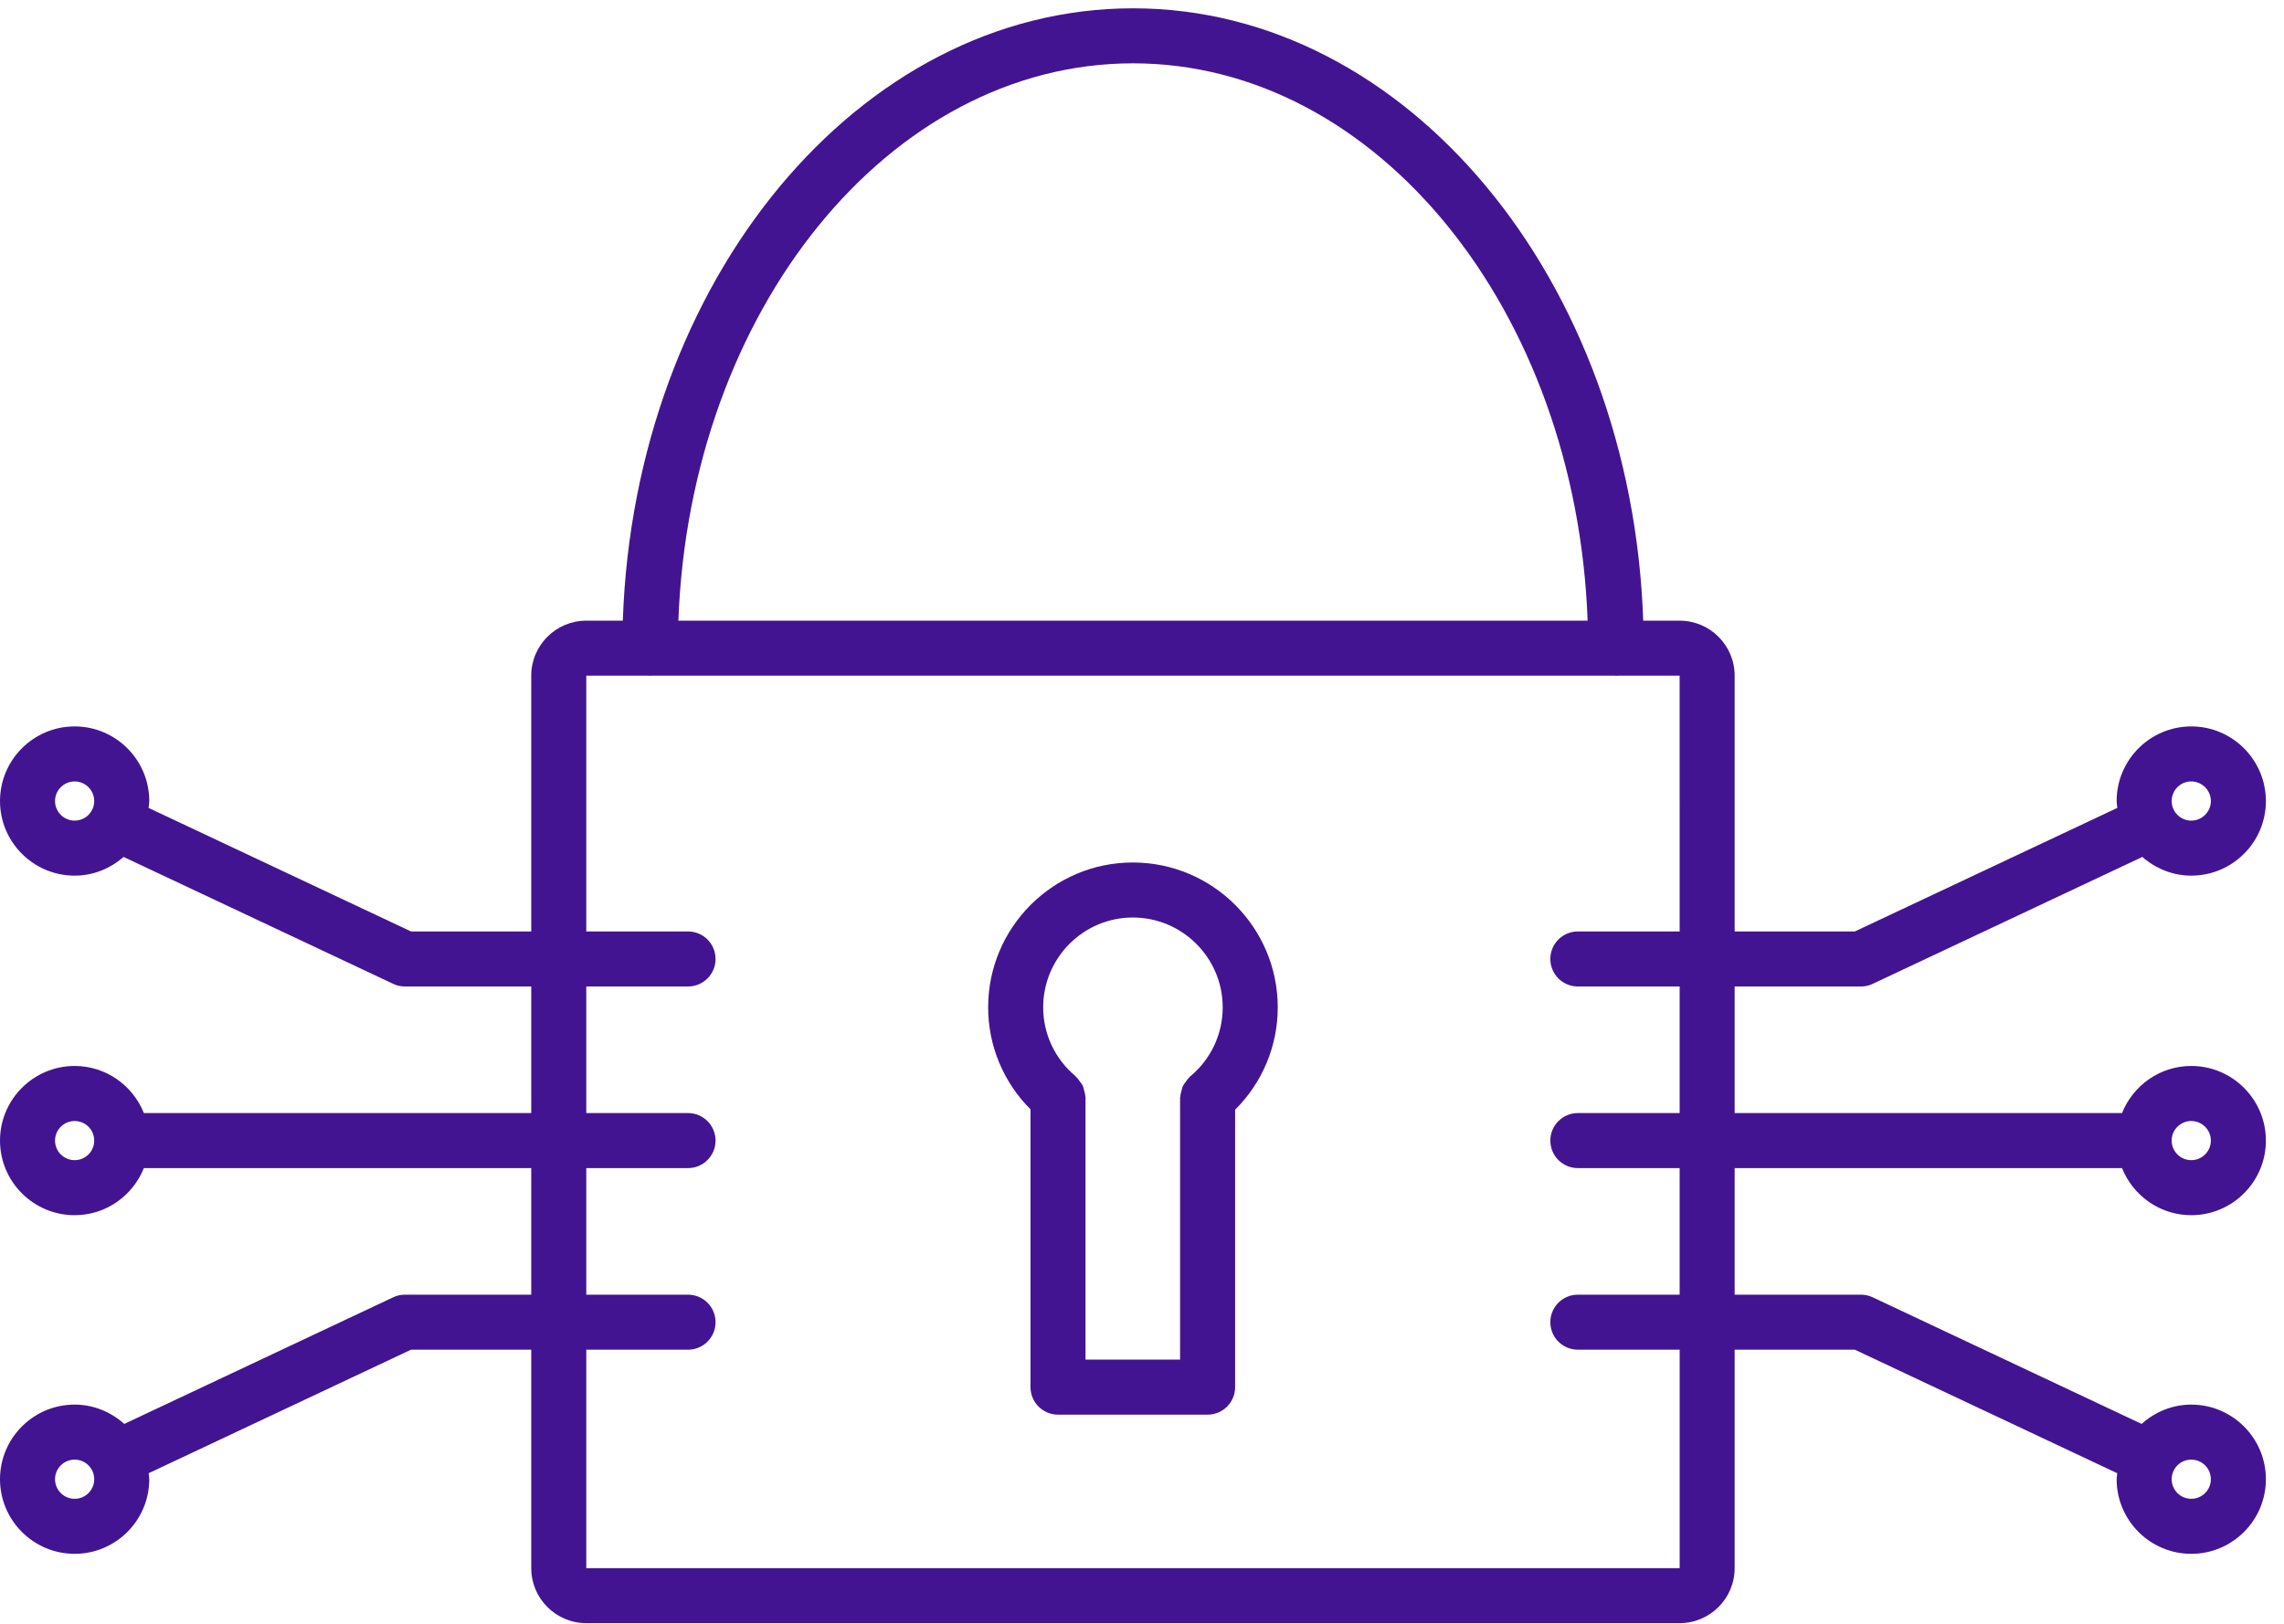
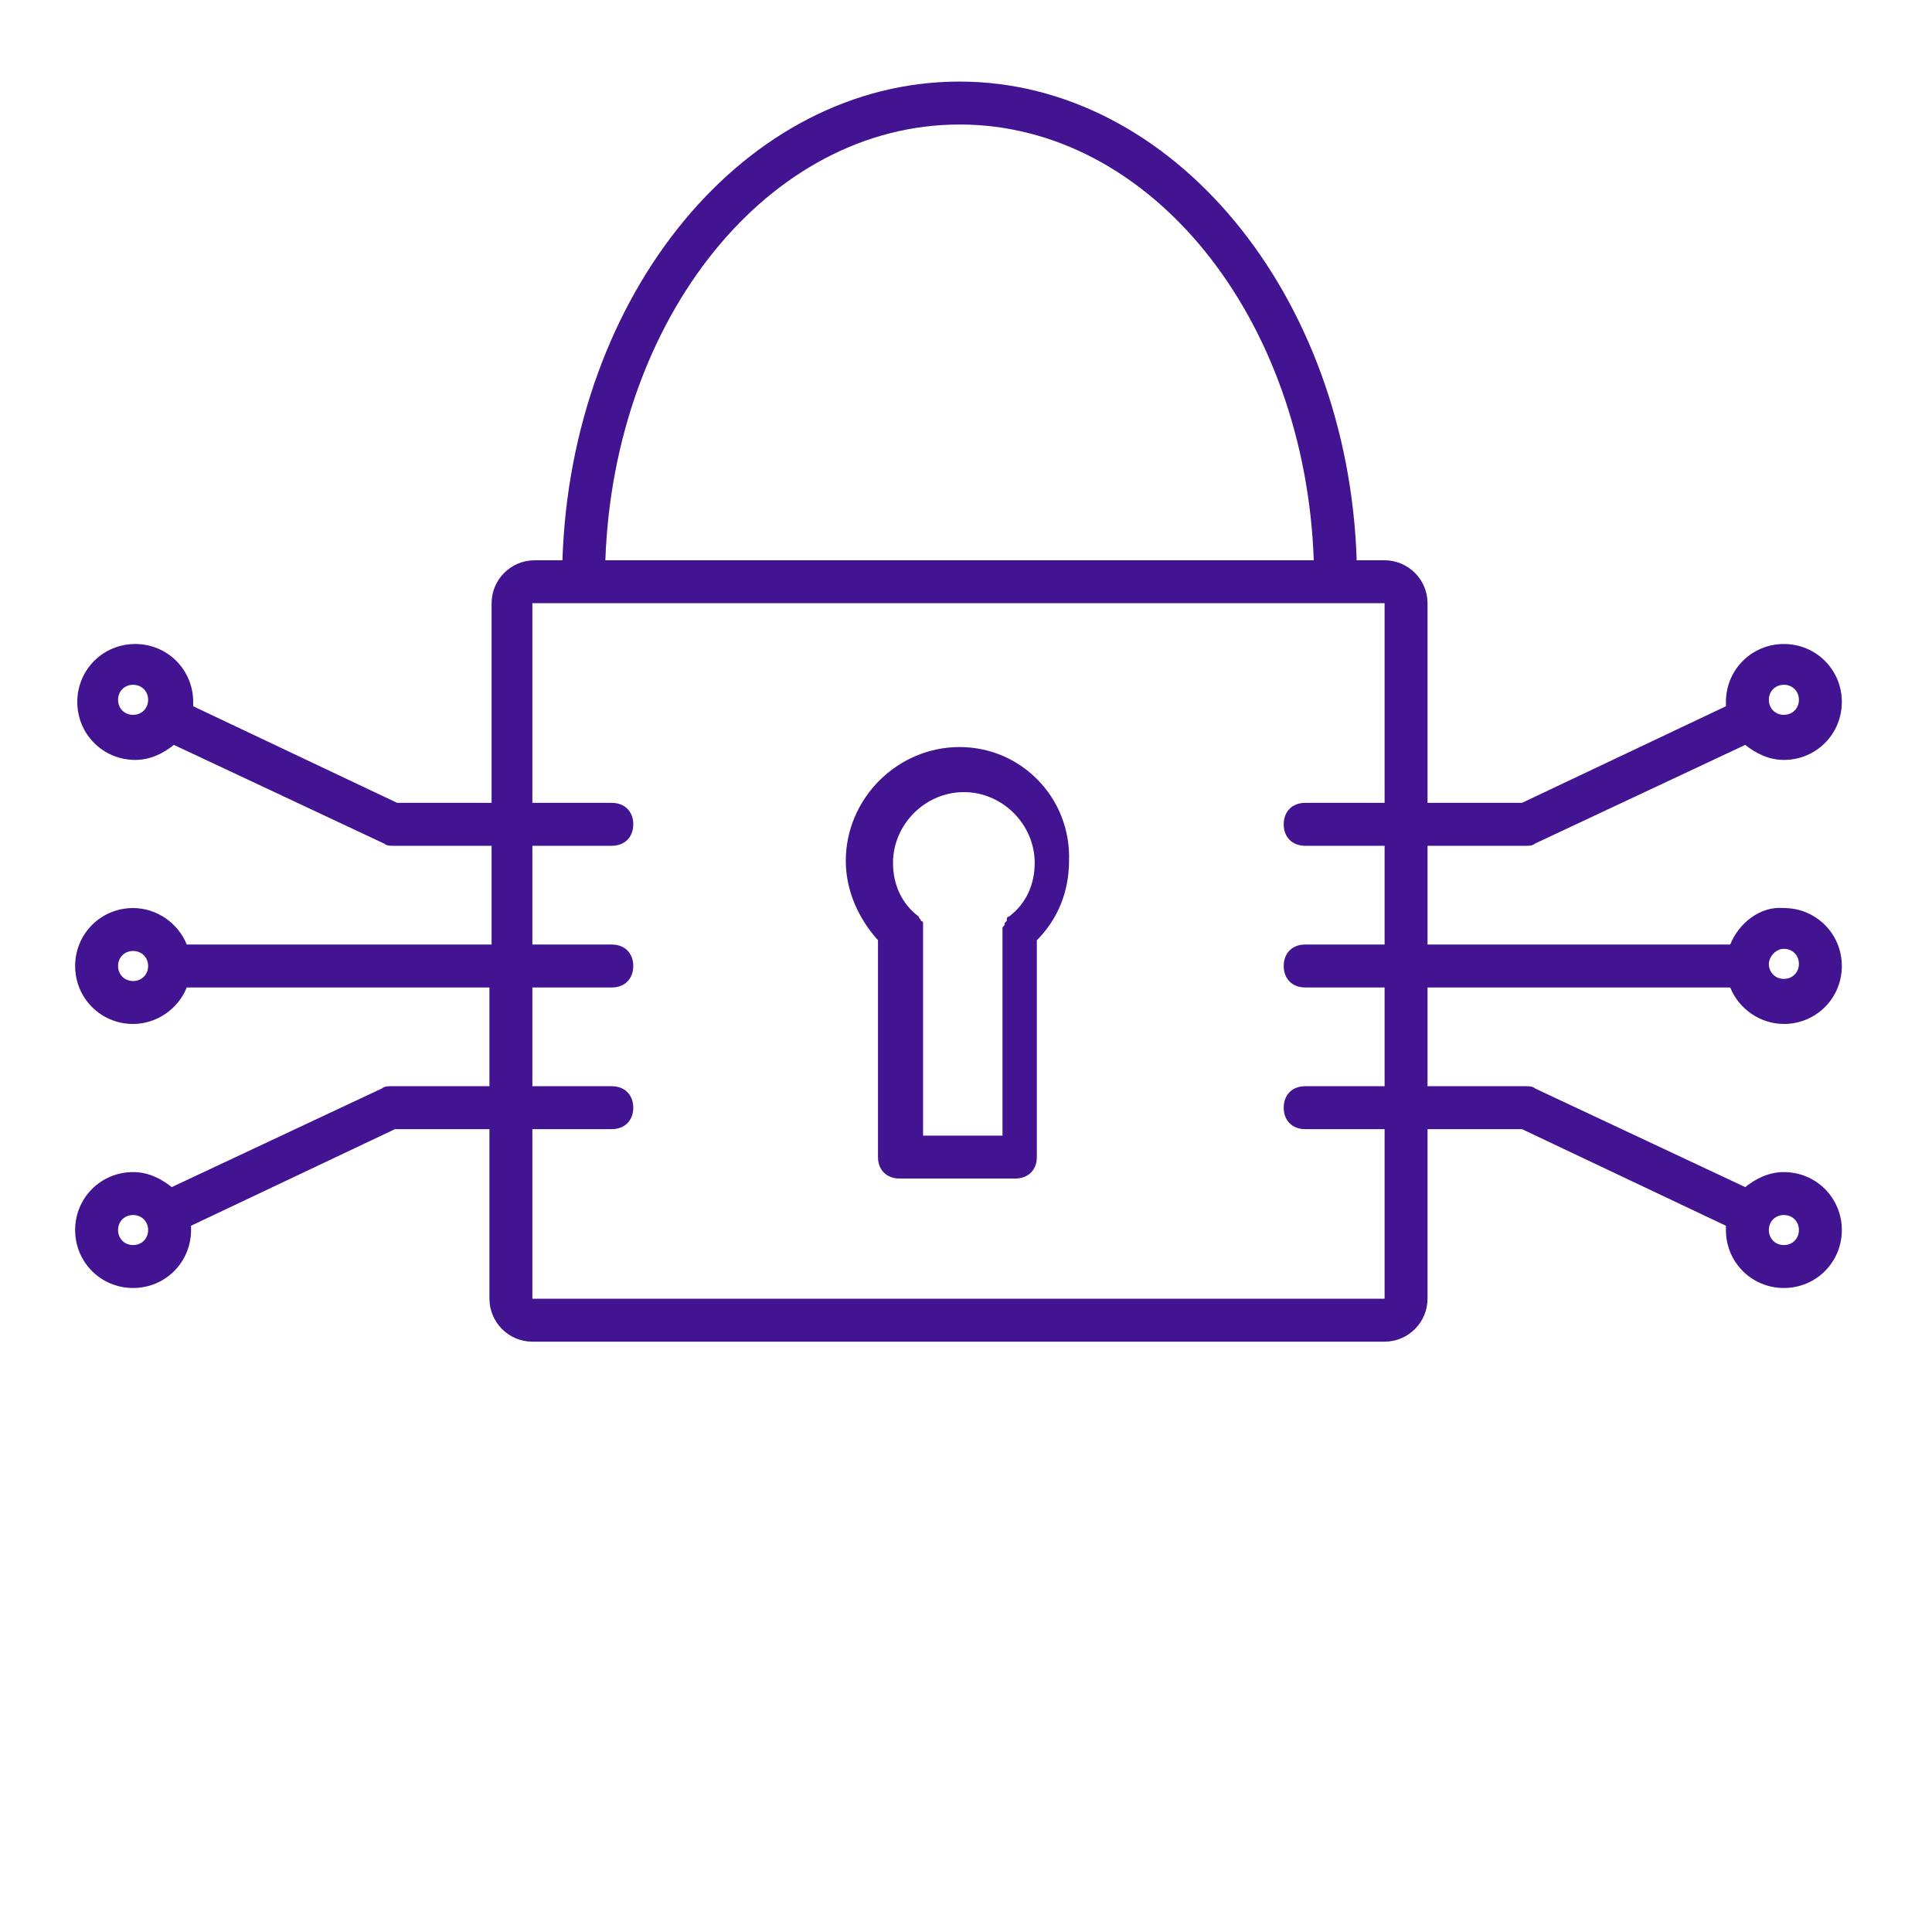
- <svg xmlns="http://www.w3.org/2000/svg" width="83px" height="59px" viewBox="0 0 83 59" version="1.1">
-   <defs />
-   <g id="Page-1" stroke="none" stroke-width="1" fill="none" fill-rule="evenodd">
-     <g id="adhara_single_page_final_1366px" transform="translate(-1283, -1437)" fill="#421492">
+ <svg xmlns="http://www.w3.org/2000/svg" version="1.1" id="Layer_1" x="0px" y="0px" viewBox="0 0 90 90" style="enable-background:new 0 0 90 90;" xml:space="preserve">
+   <style type="text/css">
+ 	.st0{fill:#421492;}
+ </style>
+   <g id="Page-1">
+     <g id="adhara_single_page_final_1366px" transform="translate(-1283, -1437)">
      <g id="Our-products" transform="translate(217, 1239)">
        <g id="Group-5" transform="translate(1066, 198)">
-           <path d="M61.038,47.059 L57.339,47.059 C56.786,47.059 56.339,47.506 56.339,48.059 C56.339,48.612 56.786,49.059 57.339,49.059 L61.039,49.059 L61.039,56.999 L21.305,56.999 L21.305,49.059 L25.003,49.059 C25.556,49.059 26.003,48.612 26.003,48.059 C26.003,47.506 25.556,47.059 25.003,47.059 L21.305,47.059 L21.305,42.458 L25.003,42.458 C25.556,42.458 26.003,42.011 26.003,41.458 C26.003,40.906 25.556,40.458 25.003,40.458 L21.305,40.458 L21.305,35.857 L25.003,35.857 C25.556,35.857 26.003,35.41 26.003,34.857 C26.003,34.304 25.556,33.857 25.003,33.857 L21.305,33.857 L21.305,24.56 L23.579,24.56 C23.59,24.56 23.6,24.567 23.612,24.567 C23.624,24.567 23.634,24.56 23.646,24.56 L58.7,24.56 C58.712,24.56 58.723,24.567 58.734,24.567 C58.746,24.567 58.756,24.56 58.768,24.56 L61.037,24.56 L61.038,33.857 L57.339,33.857 C56.786,33.857 56.339,34.304 56.339,34.857 C56.339,35.41 56.786,35.857 57.339,35.857 L61.038,35.857 L61.038,40.458 L57.339,40.458 C56.786,40.458 56.339,40.906 56.339,41.458 C56.339,42.011 56.786,42.458 57.339,42.458 L61.038,42.458 L61.038,47.059 Z M41.173,2.302 C50.04,2.302 57.281,11.303 57.694,22.56 L24.652,22.56 C25.065,11.303 32.306,2.302 41.173,2.302 Z M79.63,53.055 C80.022,53.055 80.342,53.374 80.342,53.767 C80.342,54.16 80.022,54.479 79.63,54.479 C79.237,54.479 78.918,54.16 78.918,53.767 C78.918,53.374 79.237,53.055 79.63,53.055 Z M2.712,54.479 C2.32,54.479 2,54.16 2,53.767 C2,53.374 2.32,53.055 2.712,53.055 C3.105,53.055 3.424,53.374 3.424,53.767 C3.424,54.16 3.105,54.479 2.712,54.479 Z M2.712,42.17 C2.32,42.17 2,41.851 2,41.458 C2,41.066 2.32,40.747 2.712,40.747 C3.105,40.747 3.424,41.066 3.424,41.458 C3.424,41.851 3.105,42.17 2.712,42.17 Z M2.712,29.828 C2.32,29.828 2,29.508 2,29.117 C2,28.724 2.32,28.404 2.712,28.404 C3.105,28.404 3.424,28.724 3.424,29.117 C3.424,29.508 3.105,29.828 2.712,29.828 Z M79.63,28.404 C80.022,28.404 80.342,28.724 80.342,29.117 C80.342,29.508 80.022,29.828 79.63,29.828 C79.237,29.828 78.918,29.508 78.918,29.117 C78.918,28.724 79.237,28.404 79.63,28.404 Z M79.63,40.747 C80.022,40.747 80.342,41.066 80.342,41.458 C80.342,41.851 80.022,42.17 79.63,42.17 C79.237,42.17 78.918,41.851 78.918,41.458 C78.918,41.066 79.237,40.747 79.63,40.747 Z M77.114,42.458 C77.514,43.459 78.488,44.17 79.63,44.17 C81.125,44.17 82.342,42.954 82.342,41.458 C82.342,39.963 81.125,38.746 79.63,38.746 C78.488,38.746 77.514,39.458 77.114,40.458 L63.037,40.458 L63.037,35.857 L67.628,35.857 C67.775,35.857 67.921,35.825 68.054,35.761 L77.852,31.148 C78.33,31.566 78.947,31.828 79.63,31.828 C81.125,31.828 82.342,30.612 82.342,29.117 C82.342,27.621 81.125,26.404 79.63,26.404 C78.135,26.404 76.918,27.621 76.918,29.117 C76.918,29.202 76.935,29.283 76.943,29.366 L67.404,33.857 L63.037,33.857 L63.037,24.56 C63.037,23.456 62.14,22.56 61.037,22.56 L59.714,22.56 C59.292,10.198 51.139,0.302 41.173,0.302 C31.208,0.302 23.055,10.198 22.633,22.56 L21.305,22.56 C20.202,22.56 19.305,23.456 19.305,24.56 L19.305,33.857 L14.937,33.857 L5.399,29.366 C5.407,29.283 5.424,29.202 5.424,29.117 C5.424,27.621 4.207,26.404 2.712,26.404 C1.217,26.404 0,27.621 0,29.117 C0,30.612 1.217,31.828 2.712,31.828 C3.395,31.828 4.012,31.566 4.49,31.148 L14.288,35.761 C14.421,35.825 14.566,35.857 14.714,35.857 L19.305,35.857 L19.305,40.458 L5.228,40.458 C4.828,39.458 3.854,38.746 2.712,38.746 C1.217,38.746 0,39.963 0,41.458 C0,42.954 1.217,44.17 2.712,44.17 C3.854,44.17 4.828,43.459 5.228,42.458 L19.305,42.458 L19.305,47.059 L14.714,47.059 C14.566,47.059 14.421,47.091 14.288,47.155 L4.516,51.757 C4.035,51.326 3.407,51.055 2.712,51.055 C1.217,51.055 0,52.272 0,53.767 C0,55.262 1.217,56.479 2.712,56.479 C4.207,56.479 5.424,55.262 5.424,53.767 C5.424,53.693 5.408,53.622 5.402,53.549 L14.937,49.059 L19.305,49.059 L19.305,56.999 C19.305,58.102 20.202,58.999 21.305,58.999 L61.037,58.999 C62.14,58.999 63.037,58.102 63.037,56.999 L63.037,49.059 L67.404,49.059 L76.94,53.549 C76.934,53.622 76.918,53.693 76.918,53.767 C76.918,55.262 78.135,56.479 79.63,56.479 C81.125,56.479 82.342,55.262 82.342,53.767 C82.342,52.272 81.125,51.055 79.63,51.055 C78.935,51.055 78.307,51.326 77.826,51.757 L68.054,47.155 C67.921,47.091 67.775,47.059 67.628,47.059 L63.037,47.059 L63.037,42.458 L77.114,42.458 Z" id="Fill-3" />
-           <path d="M42.884,49.42 L39.448,49.42 L39.448,39.89 C39.448,39.874 39.44,39.861 39.44,39.846 C39.436,39.774 39.416,39.709 39.398,39.64 C39.383,39.581 39.373,39.523 39.348,39.469 C39.323,39.414 39.283,39.369 39.248,39.32 C39.207,39.262 39.169,39.204 39.117,39.156 C39.105,39.147 39.101,39.132 39.089,39.121 C38.339,38.497 37.909,37.584 37.909,36.616 C37.909,34.816 39.37,33.35 41.166,33.35 C42.967,33.35 44.433,34.816 44.433,36.616 C44.433,37.592 44.001,38.507 43.248,39.128 C43.236,39.139 43.231,39.153 43.219,39.163 C43.165,39.213 43.125,39.272 43.083,39.331 C43.049,39.379 43.011,39.423 42.986,39.476 C42.96,39.529 42.95,39.589 42.935,39.649 C42.916,39.717 42.897,39.783 42.894,39.854 C42.893,39.87 42.884,39.883 42.884,39.899 L42.884,49.42 Z M41.166,31.35 C38.268,31.35 35.909,33.712 35.909,36.616 C35.909,38.015 36.467,39.339 37.448,40.323 L37.448,50.42 C37.448,50.973 37.896,51.42 38.448,51.42 L43.884,51.42 C44.437,51.42 44.884,50.973 44.884,50.42 L44.884,40.336 C45.872,39.354 46.433,38.025 46.433,36.616 C46.433,33.712 44.071,31.35 41.166,31.35 Z" id="Fill-1" />
+           <path id="Fill-3" class="st0" d="M64.5,50.6h-3.7c-0.6,0-1,0.4-1,1c0,0.6,0.4,1,1,1h3.7v7.9H24.8v-7.9h3.7c0.6,0,1-0.4,1-1      c0-0.6-0.4-1-1-1h-3.7V46h3.7c0.6,0,1-0.4,1-1c0-0.6-0.4-1-1-1h-3.7v-4.6h3.7c0.6,0,1-0.4,1-1s-0.4-1-1-1h-3.7v-9.3h2.3      c0,0,0,0,0,0c0,0,0,0,0,0h35.1c0,0,0,0,0,0c0,0,0,0,0,0h2.3l0,9.3h-3.7c-0.6,0-1,0.4-1,1s0.4,1,1,1h3.7V44h-3.7      c-0.6,0-1,0.4-1,1c0,0.6,0.4,1,1,1h3.7V50.6z M44.7,5.8c8.9,0,16.1,9,16.5,20.3h-33C28.6,14.8,35.8,5.8,44.7,5.8z M83.1,56.6      c0.4,0,0.7,0.3,0.7,0.7S83.5,58,83.1,58c-0.4,0-0.7-0.3-0.7-0.7S82.7,56.6,83.1,56.6z M6.2,58c-0.4,0-0.7-0.3-0.7-0.7      s0.3-0.7,0.7-0.7c0.4,0,0.7,0.3,0.7,0.7S6.6,58,6.2,58z M6.2,45.7c-0.4,0-0.7-0.3-0.7-0.7c0-0.4,0.3-0.7,0.7-0.7      c0.4,0,0.7,0.3,0.7,0.7C6.9,45.4,6.6,45.7,6.2,45.7z M6.2,33.3c-0.4,0-0.7-0.3-0.7-0.7c0-0.4,0.3-0.7,0.7-0.7      c0.4,0,0.7,0.3,0.7,0.7C6.9,33,6.6,33.3,6.2,33.3z M83.1,31.9c0.4,0,0.7,0.3,0.7,0.7c0,0.4-0.3,0.7-0.7,0.7      c-0.4,0-0.7-0.3-0.7-0.7C82.4,32.2,82.7,31.9,83.1,31.9z M83.1,44.2c0.4,0,0.7,0.3,0.7,0.7c0,0.4-0.3,0.7-0.7,0.7      c-0.4,0-0.7-0.3-0.7-0.7C82.4,44.6,82.7,44.2,83.1,44.2z M80.6,46c0.4,1,1.4,1.7,2.5,1.7c1.5,0,2.7-1.2,2.7-2.7      c0-1.5-1.2-2.7-2.7-2.7C82,42.2,81,43,80.6,44H66.5v-4.6h4.6c0.1,0,0.3,0,0.4-0.1l9.8-4.6c0.5,0.4,1.1,0.7,1.8,0.7      c1.5,0,2.7-1.2,2.7-2.7c0-1.5-1.2-2.7-2.7-2.7c-1.5,0-2.7,1.2-2.7,2.7c0,0.1,0,0.2,0,0.2l-9.5,4.5h-4.4v-9.3c0-1.1-0.9-2-2-2      h-1.3C62.8,13.7,54.6,3.8,44.7,3.8c-10,0-18.1,9.9-18.5,22.3h-1.3c-1.1,0-2,0.9-2,2v9.3h-4.4l-9.5-4.5c0-0.1,0-0.2,0-0.2      c0-1.5-1.2-2.7-2.7-2.7s-2.7,1.2-2.7,2.7c0,1.5,1.2,2.7,2.7,2.7c0.7,0,1.3-0.3,1.8-0.7l9.8,4.6c0.1,0.1,0.3,0.1,0.4,0.1h4.6V44      H8.7c-0.4-1-1.4-1.7-2.5-1.7c-1.5,0-2.7,1.2-2.7,2.7c0,1.5,1.2,2.7,2.7,2.7c1.1,0,2.1-0.7,2.5-1.7h14.1v4.6h-4.6      c-0.1,0-0.3,0-0.4,0.1L8,55.3c-0.5-0.4-1.1-0.7-1.8-0.7c-1.5,0-2.7,1.2-2.7,2.7S4.7,60,6.2,60s2.7-1.2,2.7-2.7      c0-0.1,0-0.1,0-0.2l9.5-4.5h4.4v7.9c0,1.1,0.9,2,2,2h39.7c1.1,0,2-0.9,2-2v-7.9h4.4l9.5,4.5c0,0.1,0,0.1,0,0.2      c0,1.5,1.2,2.7,2.7,2.7c1.5,0,2.7-1.2,2.7-2.7s-1.2-2.7-2.7-2.7c-0.7,0-1.3,0.3-1.8,0.7l-9.8-4.6c-0.1-0.1-0.3-0.1-0.4-0.1h-4.6      V46H80.6z" />
+           <path id="Fill-1" class="st0" d="M46.4,52.9h-3.4v-9.5c0,0,0,0,0,0c0-0.1,0-0.1,0-0.2c0-0.1,0-0.1,0-0.2c0-0.1-0.1-0.1-0.1-0.1      c0-0.1-0.1-0.1-0.1-0.2c0,0,0,0,0,0c-0.8-0.6-1.2-1.5-1.2-2.5c0-1.8,1.5-3.3,3.3-3.3c1.8,0,3.3,1.5,3.3,3.3c0,1-0.4,1.9-1.2,2.5      c0,0,0,0,0,0c-0.1,0-0.1,0.1-0.1,0.2c0,0-0.1,0.1-0.1,0.1c0,0.1,0,0.1-0.1,0.2c0,0.1,0,0.1,0,0.2c0,0,0,0,0,0V52.9z M44.7,34.8      c-2.9,0-5.3,2.4-5.3,5.3c0,1.4,0.6,2.7,1.5,3.7v10.1c0,0.6,0.4,1,1,1h5.4c0.6,0,1-0.4,1-1V43.8c1-1,1.5-2.3,1.5-3.7      C49.9,37.2,47.6,34.8,44.7,34.8z" />
        </g>
      </g>
    </g>
  </g>
</svg>
